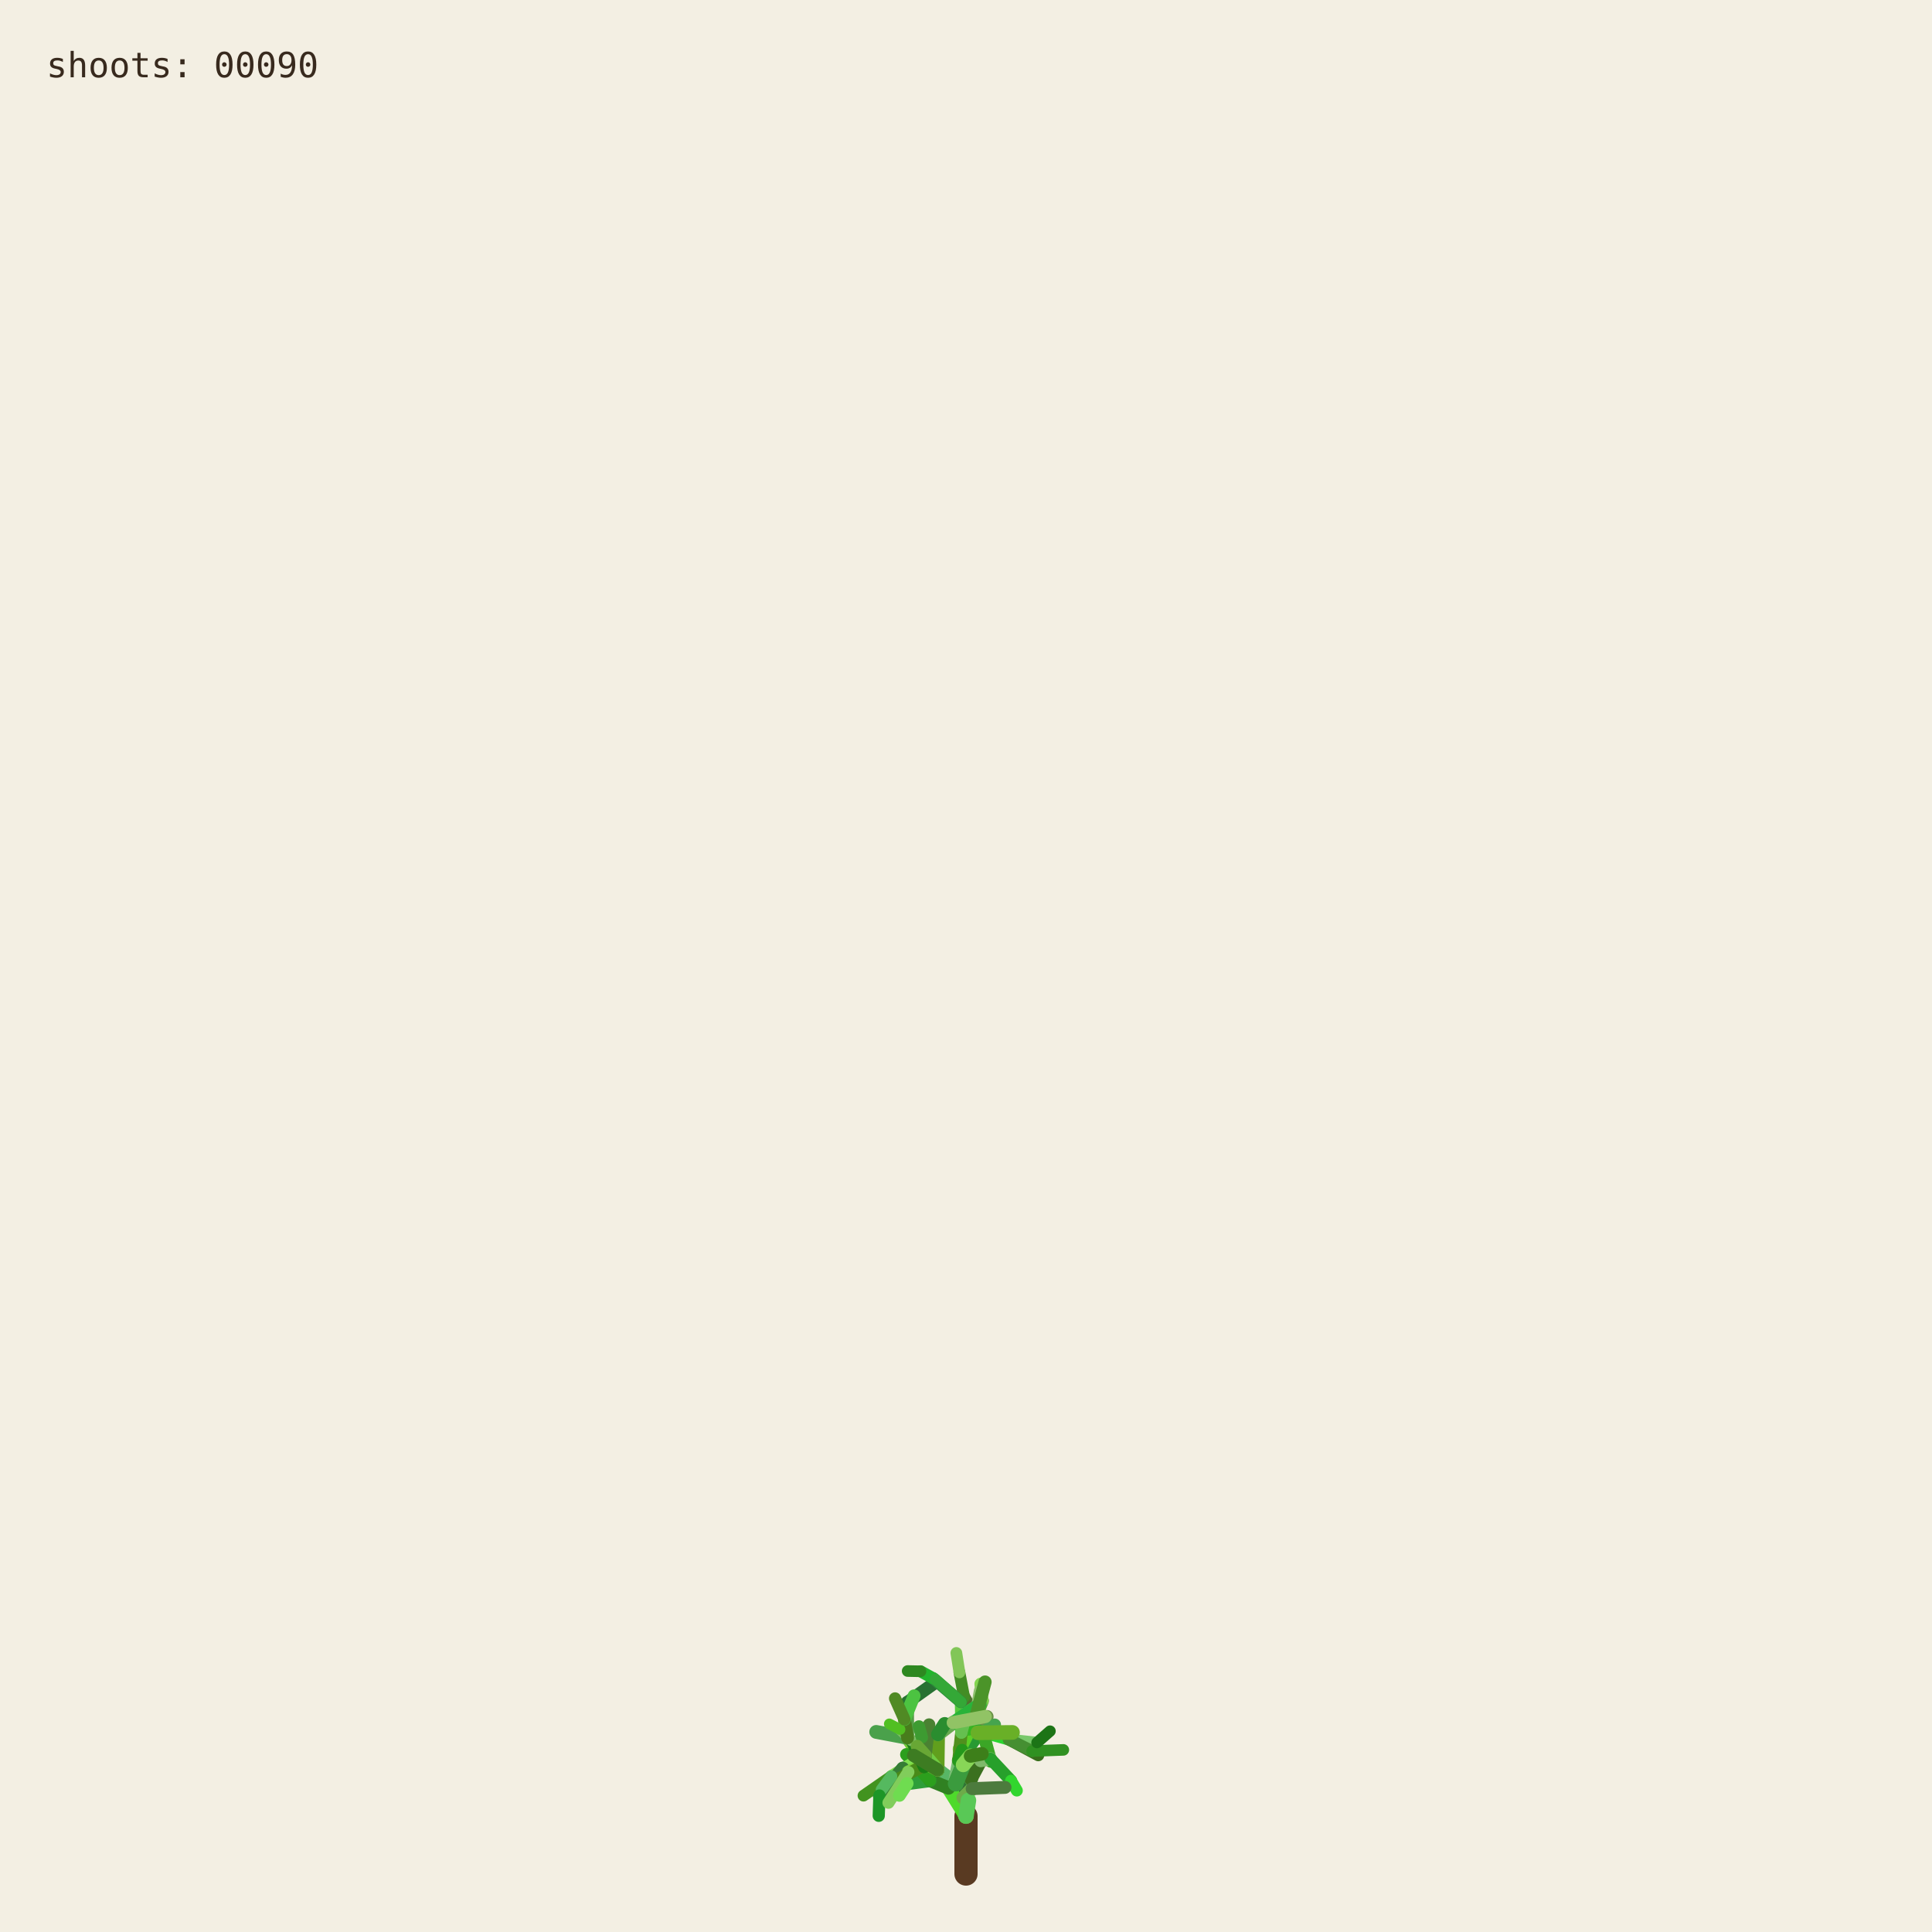
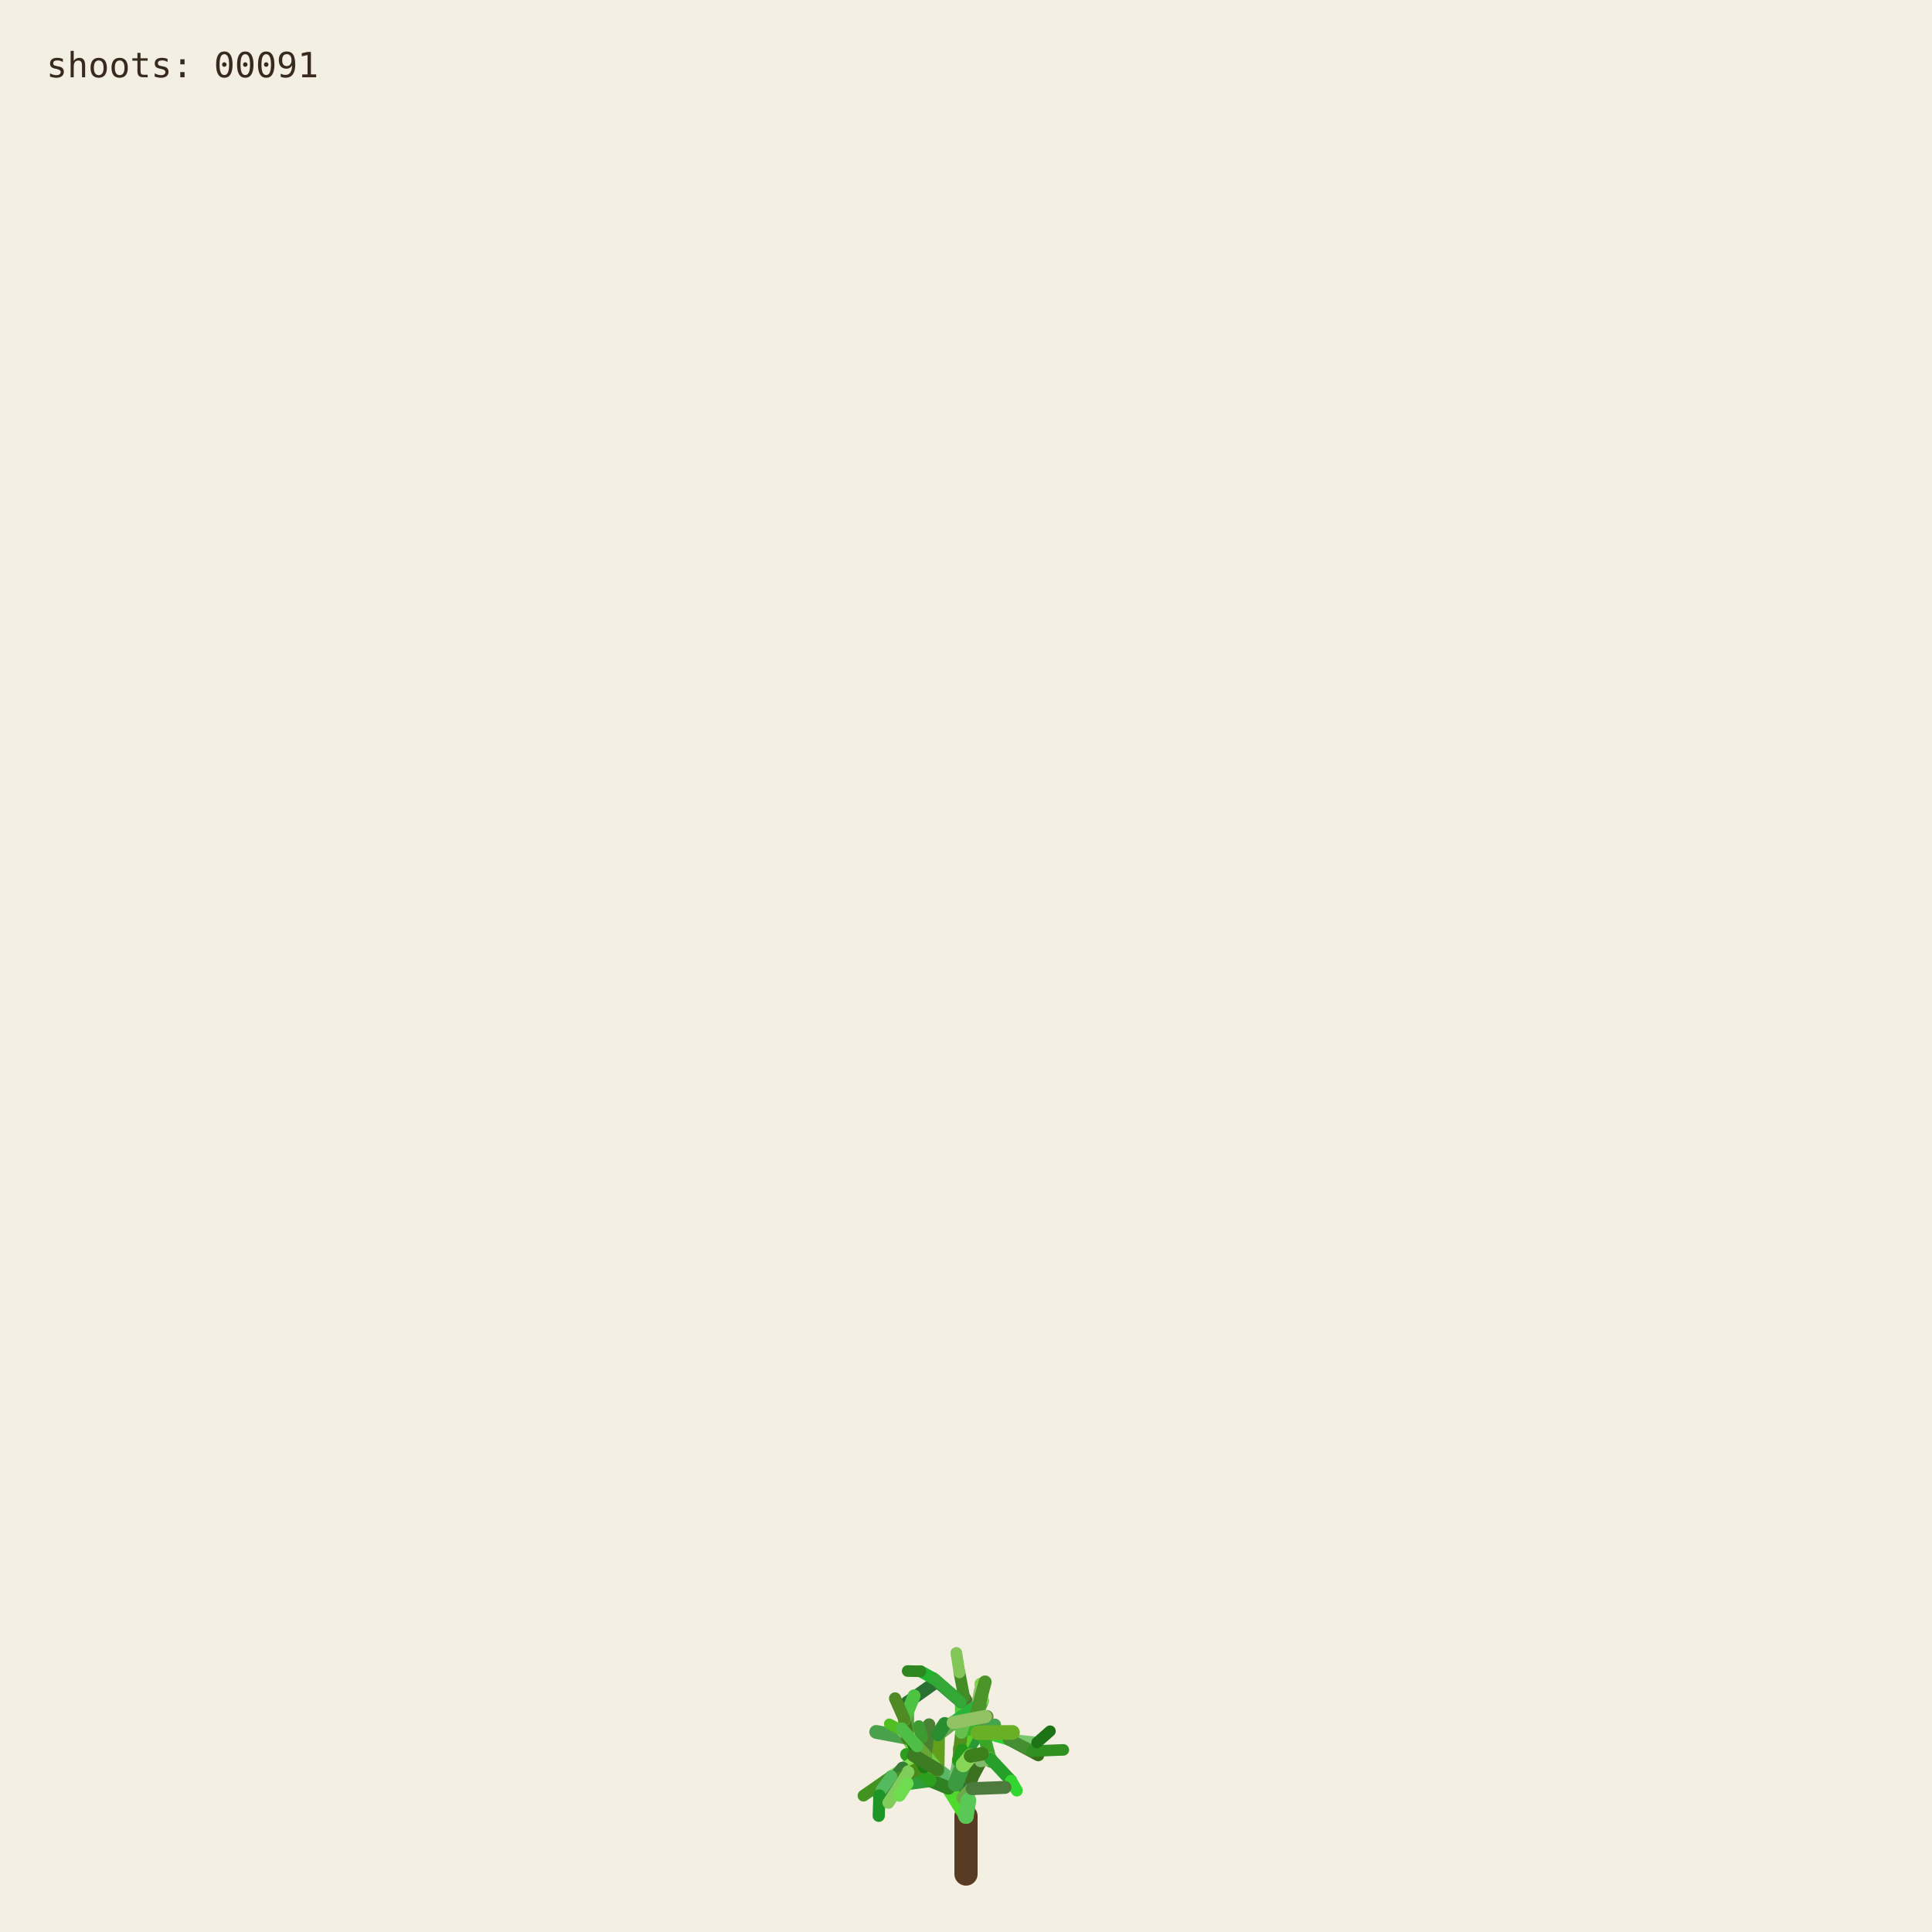
<svg xmlns="http://www.w3.org/2000/svg" viewBox="0 0 1000 1000" role="img" aria-labelledby="title desc">
  <rect width="1000" height="1000" fill="#f3efe3" />
  <g fill="none" stroke-linecap="round">
    <path d="M500 970 L500 940" stroke="#593a22" stroke-width="12" />
    <path d="M500.000 940.000 L494.591 923.254" stroke="hsl(89 50% 51%)" stroke-width="8.067" data-shoot="1" />
    <path d="M500.000 940.000 L498.548 930.480" stroke="hsl(108 42% 32%)" stroke-width="7.603" data-shoot="2" />
    <path d="M494.591 923.254 L485.237 916.016" stroke="hsl(129 39% 53%)" stroke-width="7.427" data-shoot="3" />
    <path d="M498.548 930.480 L502.606 920.794" stroke="hsl(125 41% 32%)" stroke-width="7.235" data-shoot="4" />
    <path d="M502.606 920.794 L496.770 905.343" stroke="hsl(93 34% 43%)" stroke-width="7.253" data-shoot="5" />
    <path d="M494.591 923.254 L497.365 909.040" stroke="hsl(116 35% 60%)" stroke-width="8.012" data-shoot="6" />
    <path d="M485.237 916.016 L485.497 897.710" stroke="hsl(89 69% 37%)" stroke-width="7.213" data-shoot="7" />
    <path d="M496.770 905.343 L501.215 895.004" stroke="hsl(92 66% 60%)" stroke-width="7.141" data-shoot="8" />
    <path d="M497.365 909.040 L506.164 896.866" stroke="hsl(126 59% 38%)" stroke-width="8.073" data-shoot="9" />
    <path d="M501.215 895.004 L510.832 888.548" stroke="hsl(91 35% 42%)" stroke-width="6.879" data-shoot="10" />
    <path d="M485.497 897.710 L493.416 891.622" stroke="hsl(104 36% 49%)" stroke-width="7.124" data-shoot="11" />
    <path d="M500.000 940.000 L490.927 925.443" stroke="hsl(108 70% 51%)" stroke-width="7.399" data-shoot="12" />
    <path d="M485.237 916.016 L479.157 913.325" stroke="hsl(112 69% 34%)" stroke-width="7.149" data-shoot="13" />
    <path d="M490.927 925.443 L481.351 921.527" stroke="hsl(111 58% 32%)" stroke-width="6.945" data-shoot="14" />
    <path d="M498.548 930.480 L503.173 925.799" stroke="hsl(98 40% 48%)" stroke-width="6.990" data-shoot="15" />
    <path d="M496.770 905.343 L505.035 888.845" stroke="hsl(101 68% 48%)" stroke-width="6.979" data-shoot="16" />
    <path d="M493.416 891.622 L508.817 896.643" stroke="hsl(128 70% 39%)" stroke-width="6.561" data-shoot="17" />
    <path d="M479.157 913.325 L469.750 899.500" stroke="hsl(95 57% 50%)" stroke-width="7.139" data-shoot="18" />
    <path d="M505.035 888.845 L508.436 880.301" stroke="hsl(98 53% 41%)" stroke-width="6.832" data-shoot="19" />
    <path d="M501.215 895.004 L501.550 888.479" stroke="hsl(112 68% 42%)" stroke-width="6.773" data-shoot="20" />
    <path d="M485.237 916.016 L479.029 908.697" stroke="hsl(100 57% 53%)" stroke-width="6.945" data-shoot="21" />
    <path d="M502.606 920.794 L496.127 911.207" stroke="hsl(123 62% 40%)" stroke-width="6.865" data-shoot="22" />
    <path d="M496.127 911.207 L497.635 896.782" stroke="hsl(93 65% 34%)" stroke-width="6.505" data-shoot="23" />
    <path d="M494.591 923.254 L500.793 909.571" stroke="hsl(113 71% 34%)" stroke-width="7.895" data-shoot="24" />
    <path d="M485.237 916.016 L479.462 917.793" stroke="hsl(99 66% 28%)" stroke-width="7.154" data-shoot="25" />
    <path d="M485.237 916.016 L473.231 912.147" stroke="hsl(93 38% 42%)" stroke-width="6.997" data-shoot="26" />
    <path d="M485.237 916.016 L473.737 913.680" stroke="hsl(114 35% 58%)" stroke-width="6.828" data-shoot="27" />
    <path d="M497.635 896.782 L497.395 881.015" stroke="hsl(110 56% 51%)" stroke-width="6.336" data-shoot="28" />
    <path d="M469.750 899.500 L453.522 896.436" stroke="hsl(121 37% 46%)" stroke-width="7.140" data-shoot="29" />
    <path d="M481.351 921.527 L469.530 923.105" stroke="hsl(126 55% 40%)" stroke-width="6.995" data-shoot="30" />
    <path d="M505.035 888.845 L499.035 878.436" stroke="hsl(88 42% 31%)" stroke-width="6.545" data-shoot="31" />
    <path d="M502.606 920.794 L507.653 911.330" stroke="hsl(99 57% 28%)" stroke-width="6.856" data-shoot="32" />
    <path d="M481.351 921.527 L478.279 914.724" stroke="hsl(122 35% 29%)" stroke-width="6.742" data-shoot="33" />
    <path d="M508.817 896.643 L522.168 900.369" stroke="hsl(122 67% 50%)" stroke-width="6.210" data-shoot="34" />
    <path d="M479.029 908.697 L477.185 899.261" stroke="hsl(124 64% 35%)" stroke-width="6.693" data-shoot="35" />
    <path d="M494.591 923.254 L498.563 913.442" stroke="hsl(122 45% 42%)" stroke-width="7.987" data-shoot="36" />
    <path d="M473.737 913.680 L467.283 915.265" stroke="hsl(125 60% 37%)" stroke-width="6.814" data-shoot="37" />
    <path d="M481.351 921.527 L469.226 908.135" stroke="hsl(113 69% 37%)" stroke-width="6.660" data-shoot="38" />
    <path d="M473.231 912.147 L461.374 919.424" stroke="hsl(100 70% 60%)" stroke-width="6.453" data-shoot="39" />
    <path d="M497.635 896.782 L500.334 886.420" stroke="hsl(108 47% 53%)" stroke-width="6.302" data-shoot="40" />
    <path d="M467.283 915.265 L455.168 929.331" stroke="hsl(120 40% 35%)" stroke-width="6.786" data-shoot="41" />
    <path d="M508.817 896.643 L512.869 911.725" stroke="hsl(110 63% 40%)" stroke-width="6.518" data-shoot="42" />
    <path d="M496.127 911.207 L497.987 905.795" stroke="hsl(115 70% 35%)" stroke-width="6.363" data-shoot="43" />
    <path d="M507.653 911.330 L512.674 910.357" stroke="hsl(104 36% 57%)" stroke-width="6.747" data-shoot="44" />
    <path d="M479.157 913.325 L470.181 917.185" stroke="hsl(95 64% 53%)" stroke-width="6.833" data-shoot="45" />
    <path d="M469.750 899.500 L469.633 881.151" stroke="hsl(111 38% 45%)" stroke-width="6.815" data-shoot="46" />
    <path d="M479.029 908.697 L480.879 892.655" stroke="hsl(102 44% 35%)" stroke-width="6.467" data-shoot="47" />
    <path d="M500.334 886.420 L507.457 881.593" stroke="hsl(118 47% 56%)" stroke-width="6.197" data-shoot="48" />
    <path d="M461.374 919.424 L446.935 929.431" stroke="hsl(102 65% 35%)" stroke-width="6.069" data-shoot="49" />
    <path d="M508.436 880.301 L507.585 871.602" stroke="hsl(97 61% 57%)" stroke-width="6.448" data-shoot="50" />
    <path d="M512.674 910.357 L523.304 921.702" stroke="hsl(122 61% 39%)" stroke-width="6.341" data-shoot="51" />
    <path d="M500.000 940.000 L501.279 931.882" stroke="hsl(118 51% 56%)" stroke-width="7.998" data-shoot="52" />
    <path d="M499.035 878.436 L496.590 865.625" stroke="hsl(103 58% 35%)" stroke-width="6.115" data-shoot="53" />
    <path d="M485.497 897.710 L488.970 892.287" stroke="hsl(123 54% 36%)" stroke-width="7.087" data-shoot="54" />
    <path d="M496.590 865.625 L495.009 855.557" stroke="hsl(97 49% 56%)" stroke-width="6.061" data-shoot="55" />
    <path d="M469.633 881.151 L484.418 870.623" stroke="hsl(128 48% 30%)" stroke-width="6.659" data-shoot="56" />
    <path d="M485.237 916.016 L477.752 911.974" stroke="hsl(90 58% 50%)" stroke-width="6.898" data-shoot="57" />
    <path d="M498.563 913.442 L502.383 908.863" stroke="hsl(97 61% 59%)" stroke-width="7.688" data-shoot="58" />
    <path d="M479.157 913.325 L464.639 921.037" stroke="hsl(94 69% 32%)" stroke-width="6.531" data-shoot="59" />
    <path d="M478.279 914.724 L471.794 900.929" stroke="hsl(117 71% 29%)" stroke-width="6.231" data-shoot="60" />
    <path d="M522.168 900.369 L536.734 901.964" stroke="hsl(111 46% 60%)" stroke-width="6.038" data-shoot="61" />
    <path d="M471.794 900.929 L465.848 895.170" stroke="hsl(103 40% 56%)" stroke-width="5.768" data-shoot="62" />
    <path d="M469.750 899.500 L468.128 889.982" stroke="hsl(93 64% 30%)" stroke-width="6.667" data-shoot="63" />
    <path d="M477.185 899.261 L475.657 893.582" stroke="hsl(113 52% 40%)" stroke-width="6.319" data-shoot="64" />
    <path d="M479.029 908.697 L474.737 903.891" stroke="hsl(93 52% 43%)" stroke-width="6.709" data-shoot="65" />
    <path d="M523.304 921.702 L526.314 926.781" stroke="hsl(119 67% 51%)" stroke-width="6.166" data-shoot="66" />
    <path d="M505.035 888.845 L507.387 875.338" stroke="hsl(96 40% 59%)" stroke-width="6.739" data-shoot="67" />
    <path d="M522.168 900.369 L537.413 908.545" stroke="hsl(99 61% 27%)" stroke-width="6.155" data-shoot="68" />
    <path d="M497.395 881.015 L483.011 868.683" stroke="hsl(129 53% 36%)" stroke-width="6.314" data-shoot="69" />
    <path d="M522.168 900.369 L534.219 906.339" stroke="hsl(108 48% 38%)" stroke-width="6.199" data-shoot="70" />
    <path d="M493.416 891.622 L507.262 882.093" stroke="hsl(127 63% 43%)" stroke-width="6.826" data-shoot="71" />
    <path d="M502.383 908.863 L508.238 907.761" stroke="hsl(99 66% 30%)" stroke-width="7.032" data-shoot="72" />
    <path d="M508.817 896.643 L514.829 892.790" stroke="hsl(125 40% 46%)" stroke-width="6.585" data-shoot="73" />
    <path d="M468.128 889.982 L473.133 877.764" stroke="hsl(115 52% 51%)" stroke-width="6.671" data-shoot="74" />
    <path d="M465.848 895.170 L460.313 892.280" stroke="hsl(102 70% 44%)" stroke-width="5.549" data-shoot="75" />
    <path d="M468.128 889.982 L463.284 879.089" stroke="hsl(94 59% 34%)" stroke-width="6.302" data-shoot="76" />
    <path d="M461.374 919.424 L456.357 926.300" stroke="hsl(126 42% 53%)" stroke-width="6.125" data-shoot="77" />
    <path d="M483.011 868.683 L476.458 865.059" stroke="hsl(124 68% 42%)" stroke-width="6.199" data-shoot="78" />
    <path d="M455.168 929.331 L454.837 939.862" stroke="hsl(125 68% 35%)" stroke-width="6.316" data-shoot="79" />
    <path d="M534.219 906.339 L550.383 905.736" stroke="hsl(112 63% 35%)" stroke-width="5.969" data-shoot="80" />
    <path d="M470.181 917.185 L459.860 933.116" stroke="hsl(100 53% 58%)" stroke-width="6.224" data-shoot="81" />
    <path d="M497.395 881.015 L484.197 869.260" stroke="hsl(122 53% 43%)" stroke-width="5.862" data-shoot="82" />
    <path d="M536.734 901.964 L543.504 896.023" stroke="hsl(116 68% 27%)" stroke-width="5.871" data-shoot="83" />
    <path d="M476.458 865.059 L469.801 864.922" stroke="hsl(112 62% 33%)" stroke-width="6.006" data-shoot="84" />
    <path d="M506.164 896.866 L524.059 896.699" stroke="hsl(91 64% 42%)" stroke-width="7.575" data-shoot="85" />
    <path d="M485.237 916.016 L472.910 908.590" stroke="hsl(102 57% 31%)" stroke-width="6.875" data-shoot="86" />
    <path d="M469.530 923.105 L465.520 929.278" stroke="hsl(107 67% 59%)" stroke-width="6.616" data-shoot="87" />
    <path d="M505.035 888.845 L509.868 870.612" stroke="hsl(101 57% 37%)" stroke-width="6.791" data-shoot="88" />
    <path d="M493.416 891.622 L509.951 888.485" stroke="hsl(92 44% 58%)" stroke-width="6.812" data-shoot="89" />
    <path d="M503.173 925.799 L520.191 925.155" stroke="hsl(105 34% 36%)" stroke-width="6.682" data-shoot="90" />
+     <path d="M474.737 903.891 L466.772 894.583" stroke="hsl(116 48% 51%)" stroke-width="6.158" data-shoot="91" />
  </g>
-   <text x="24" y="40" font-family="monospace" font-size="18" fill="#382a1e">shoots: 00090</text>
+   <text x="24" y="40" font-family="monospace" font-size="18" fill="#382a1e">shoots: 00091</text>
</svg>
